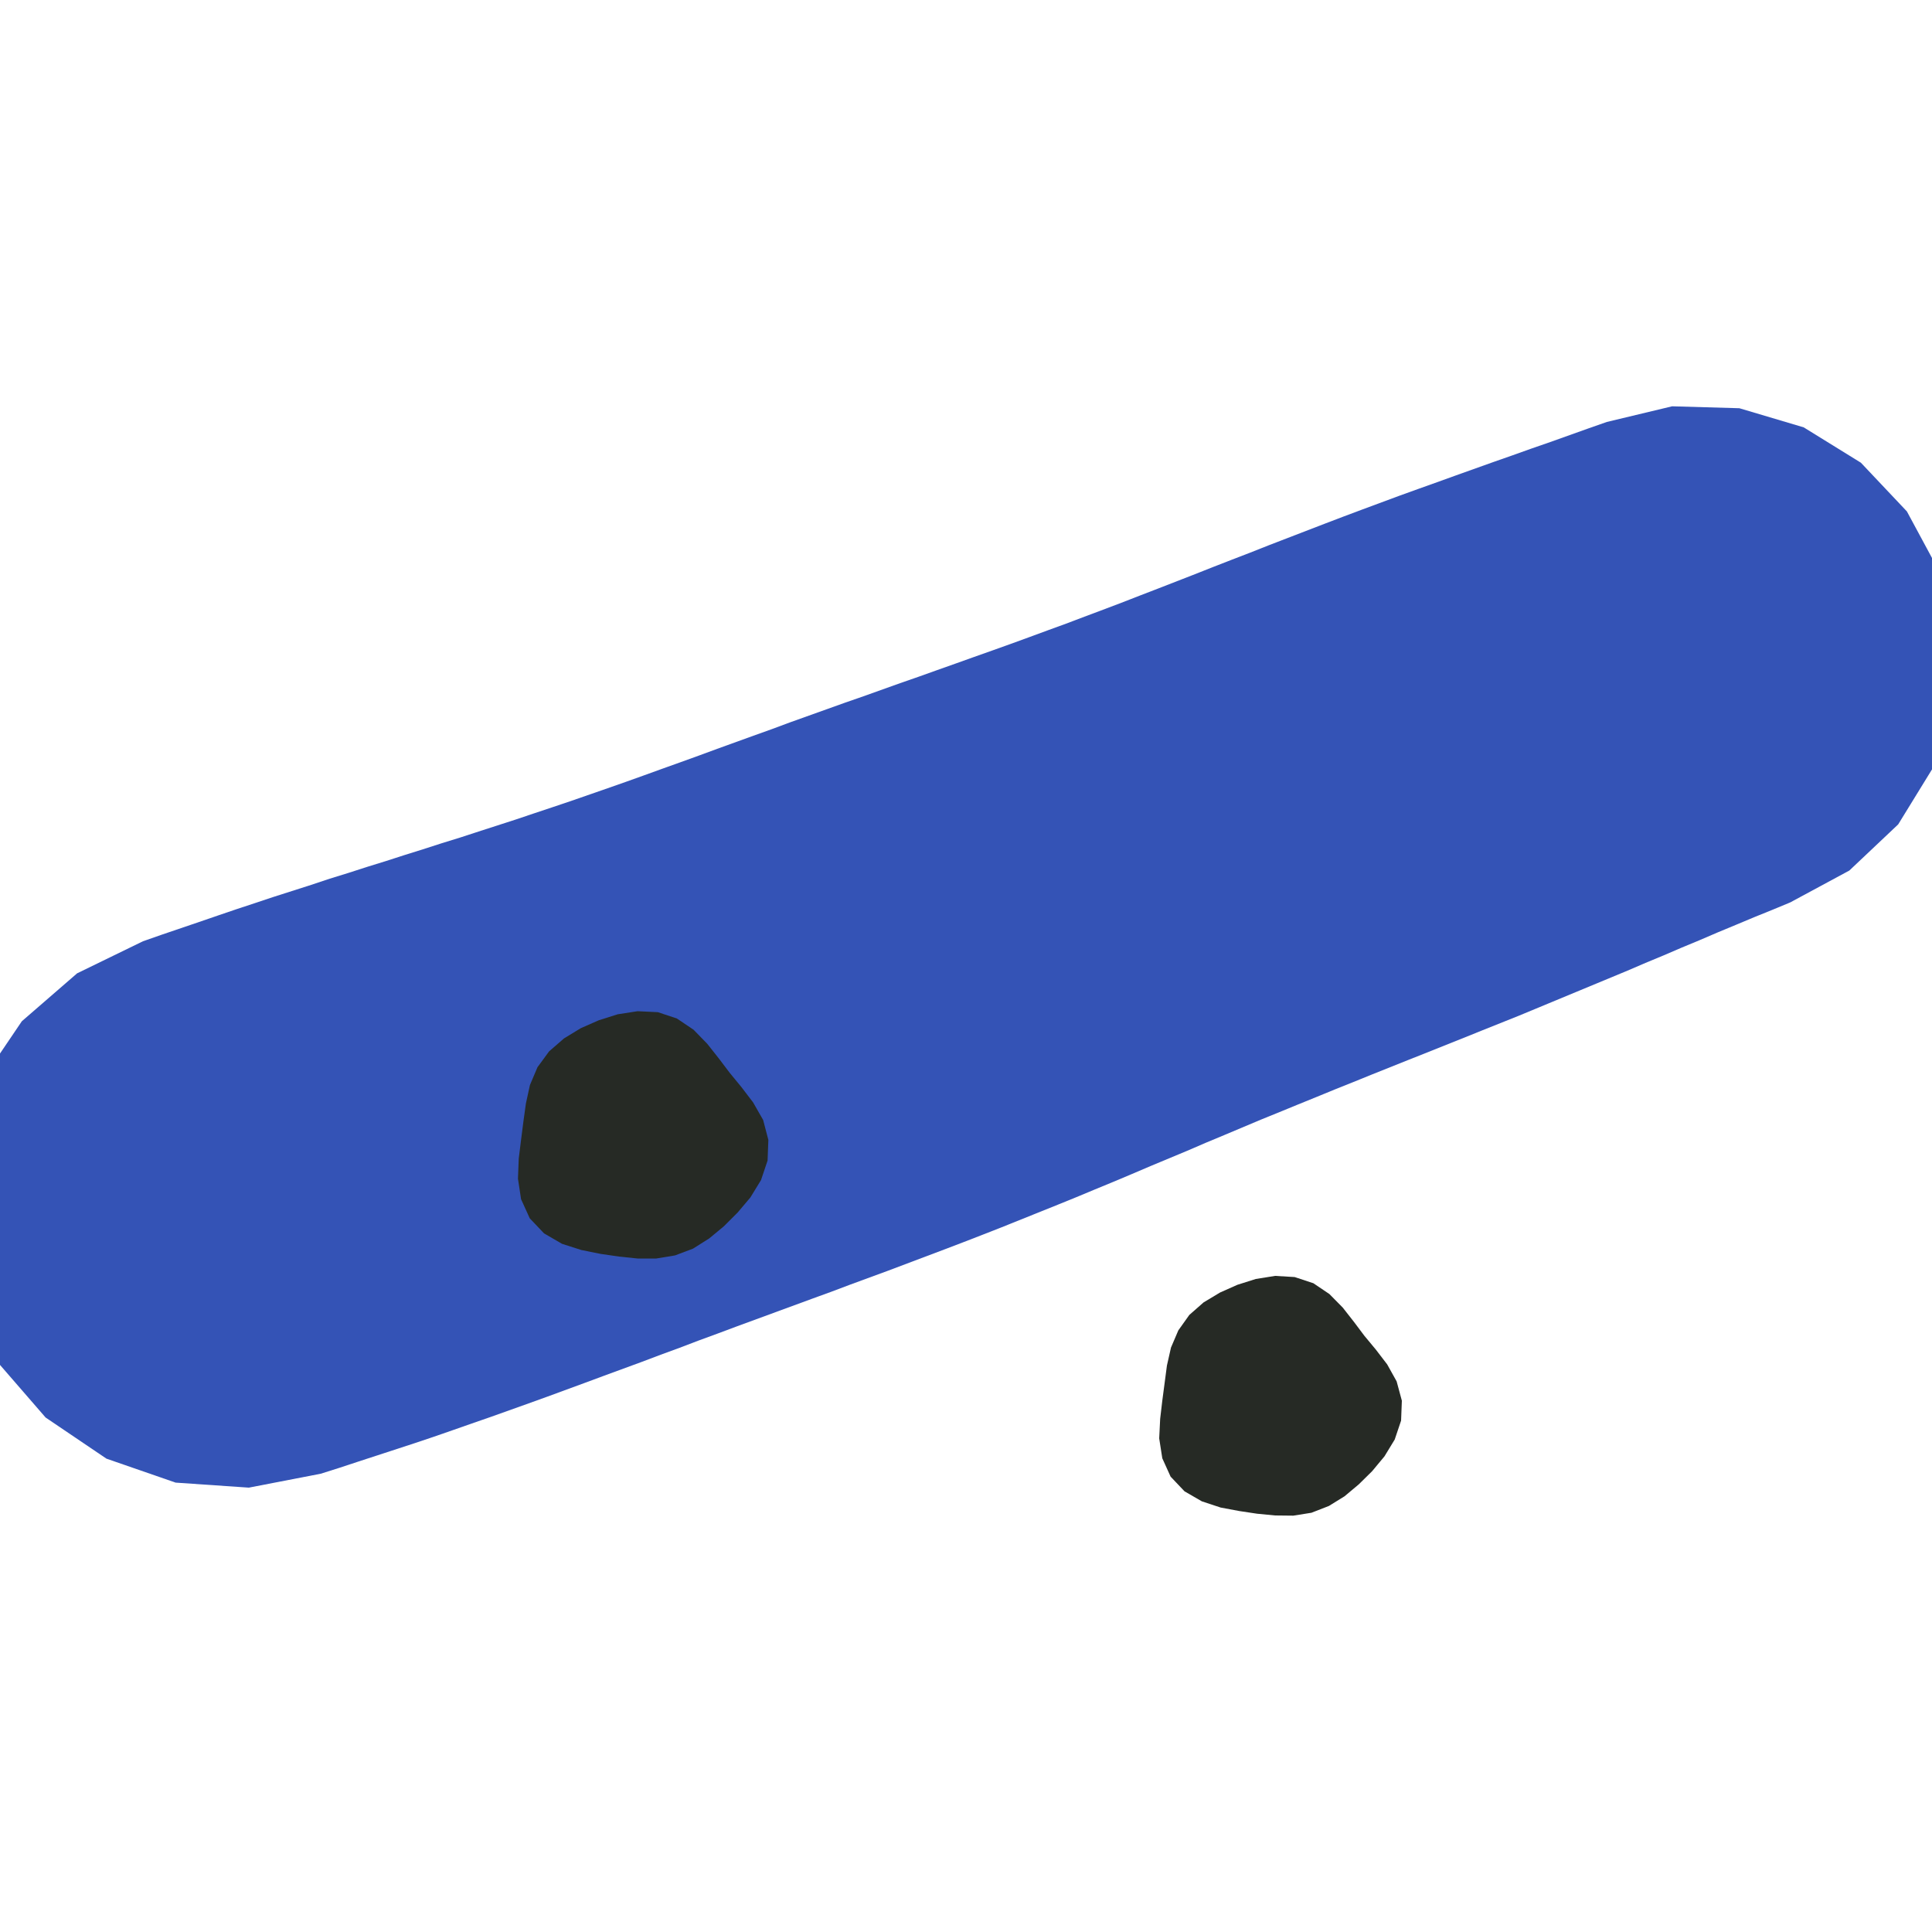
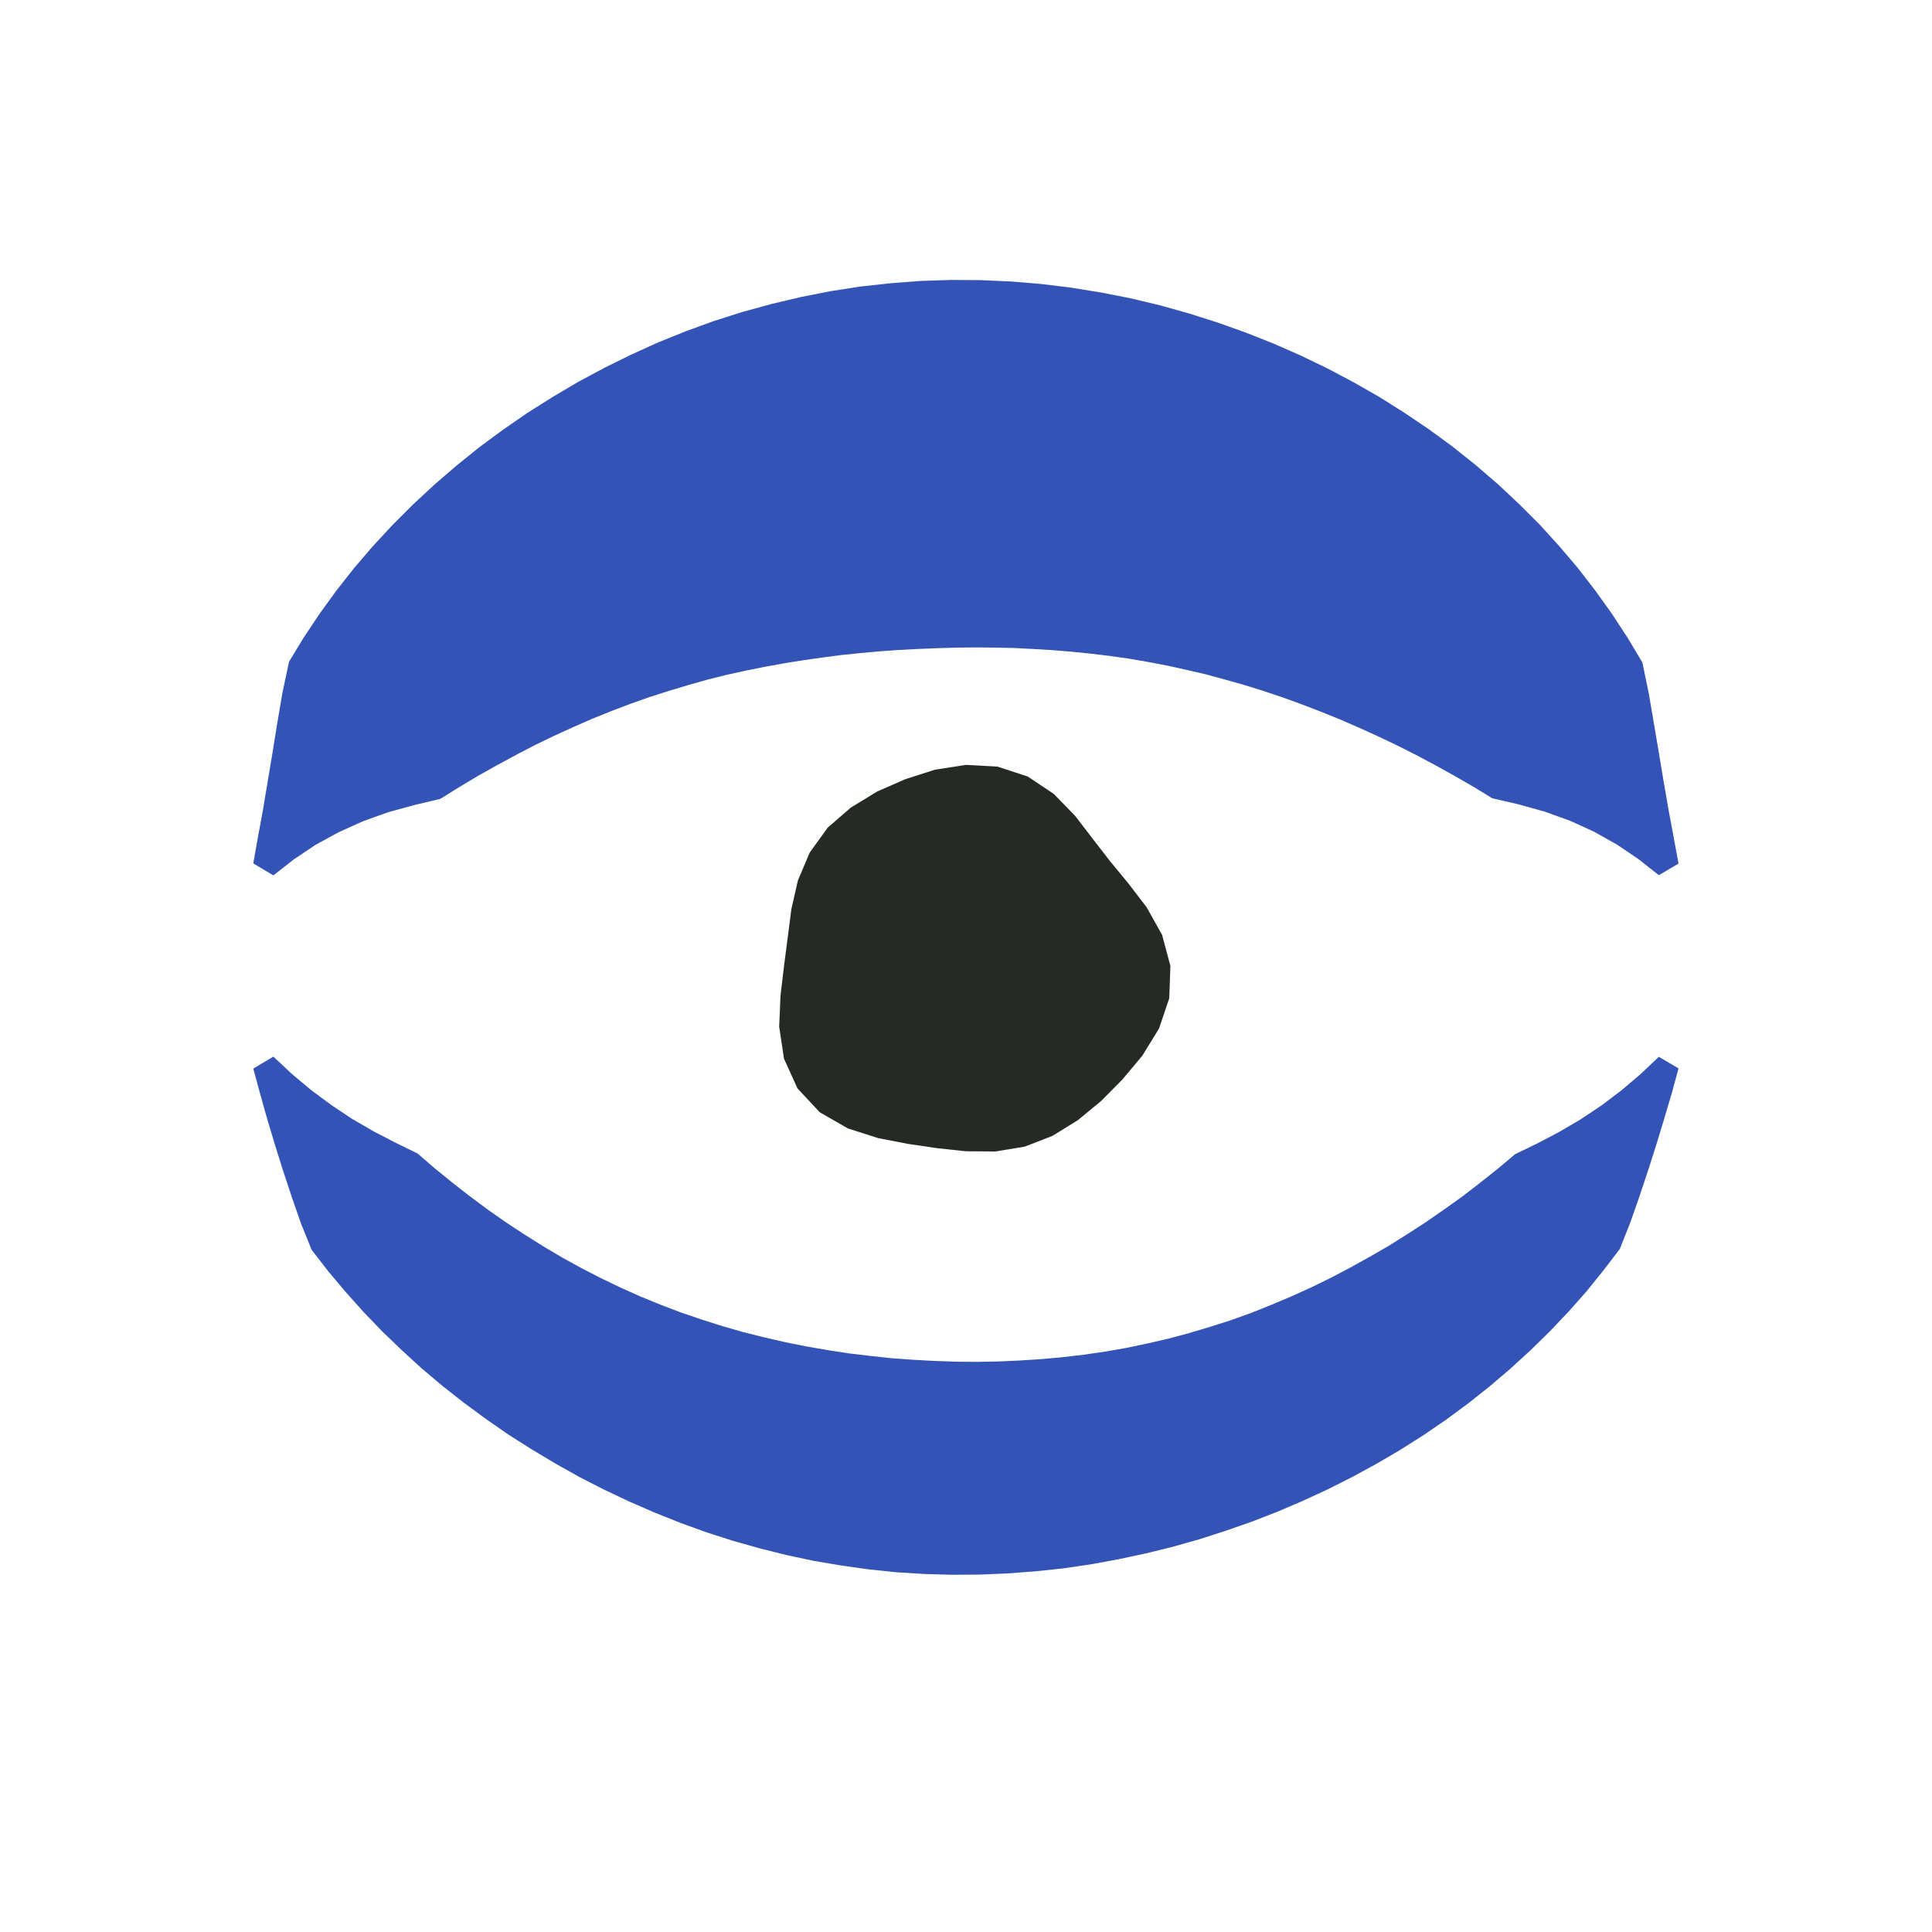
<svg xmlns="http://www.w3.org/2000/svg" viewBox="0 0 100 100" width="100" height="100" role="img" aria-label="OfflineMask">
-   <g transform="translate(0.00 10.50)">
+   <g transform="translate(0.00 0.00)">
    <g transform="translate(0.00 0.00) scale(1)">
-       <path d="M16.60 65.78 L17.58 65.47 L18.55 65.15 L19.53 64.83 L20.51 64.51 L21.49 64.19 L22.47 63.86 L23.45 63.52 L24.42 63.18 L25.40 62.84 L26.38 62.49 L27.36 62.14 L28.33 61.79 L29.31 61.43 L30.29 61.07 L31.26 60.71 L32.24 60.35 L33.22 59.99 L34.20 59.62 L35.18 59.26 L36.15 58.89 L37.13 58.53 L38.12 58.16 L39.10 57.80 L40.08 57.44 L41.06 57.08 L42.04 56.72 L43.03 56.36 L44.01 55.99 L44.99 55.63 L45.97 55.27 L46.95 54.90 L47.93 54.53 L48.91 54.16 L49.88 53.79 L50.86 53.41 L51.83 53.03 L52.80 52.64 L53.77 52.25 L54.74 51.86 L55.70 51.47 L56.66 51.07 L57.63 50.67 L58.58 50.27 L59.54 49.86 L60.50 49.46 L61.46 49.06 L62.41 48.65 L63.37 48.25 L64.32 47.85 L65.27 47.45 L66.23 47.06 L67.18 46.67 L68.14 46.28 L69.09 45.89 L70.04 45.51 L71.00 45.12 L71.95 44.74 L72.90 44.36 L73.86 43.98 L74.81 43.60 L75.76 43.22 L76.70 42.84 L77.65 42.46 L78.60 42.08 L79.54 41.69 L80.48 41.30 L81.42 40.91 L82.36 40.52 L83.30 40.13 L84.24 39.74 L85.17 39.34 L86.11 38.95 L87.04 38.55 L87.98 38.16 L88.91 37.76 L89.85 37.37 L90.78 36.98 L91.72 36.60 L92.66 36.21 L92.66 36.21 L95.72 34.56 L98.25 32.17 L100.07 29.21 L101.06 25.88 L101.16 22.41 L100.35 19.03 L98.70 15.97 L96.32 13.45 L93.36 11.62 L90.03 10.63 L86.55 10.53 L83.17 11.34 L83.17 11.34 L82.20 11.68 L81.22 12.03 L80.24 12.38 L79.26 12.72 L78.28 13.07 L77.31 13.41 L76.33 13.76 L75.35 14.11 L74.38 14.46 L73.40 14.81 L72.43 15.16 L71.46 15.52 L70.49 15.88 L69.53 16.24 L68.56 16.61 L67.60 16.98 L66.64 17.35 L65.68 17.72 L64.72 18.10 L63.76 18.47 L62.81 18.84 L61.85 19.22 L60.90 19.59 L59.95 19.96 L58.99 20.33 L58.04 20.70 L57.09 21.06 L56.13 21.42 L55.18 21.78 L54.22 22.13 L53.27 22.48 L52.31 22.83 L51.36 23.17 L50.40 23.51 L49.45 23.85 L48.49 24.19 L47.54 24.53 L46.59 24.86 L45.64 25.20 L44.69 25.54 L43.74 25.87 L42.79 26.21 L41.84 26.55 L40.89 26.89 L39.95 27.24 L39.00 27.58 L38.06 27.92 L37.12 28.26 L36.17 28.61 L35.23 28.95 L34.28 29.29 L33.34 29.63 L32.39 29.97 L31.45 30.30 L30.50 30.63 L29.55 30.96 L28.60 31.28 L27.64 31.60 L26.69 31.92 L25.73 32.23 L24.77 32.54 L23.82 32.85 L22.85 33.15 L21.89 33.46 L20.93 33.76 L19.97 34.07 L19.00 34.37 L18.04 34.68 L17.07 34.98 L16.11 35.30 L15.14 35.61 L14.17 35.92 L13.21 36.24 L12.24 36.56 L11.27 36.89 L10.31 37.22 L9.34 37.55 L8.37 37.88 L7.40 38.22 L7.40 38.22 L3.99 39.88 L1.13 42.36 L-1.00 45.51 L-2.24 49.09 L-2.50 52.88 L-1.78 56.60 L-0.12 60.01 L2.36 62.87 L5.51 65.00 L9.09 66.24 L12.88 66.50 L16.60 65.78 Z" fill="#3453b6" />
-       <path d="M39.77 48.50 L39.73 49.57 L39.39 50.58 L38.84 51.48 L38.18 52.26 L37.47 52.97 L36.71 53.60 L35.87 54.13 L34.94 54.48 L33.97 54.64 L33.00 54.64 L32.04 54.54 L31.08 54.40 L30.09 54.20 L29.09 53.88 L28.16 53.34 L27.42 52.56 L26.97 51.57 L26.81 50.51 L26.85 49.47 L26.97 48.50 L27.09 47.56 L27.22 46.62 L27.43 45.66 L27.82 44.74 L28.42 43.92 L29.19 43.25 L30.06 42.72 L30.99 42.31 L31.97 42.00 L33.00 41.84 L34.05 41.89 L35.04 42.22 L35.90 42.80 L36.61 43.53 L37.21 44.29 L37.77 45.03 L38.37 45.76 L38.98 46.56 L39.50 47.47 Z" fill="#262a25" />
-       <path d="M72.56 62.00 L72.52 63.03 L72.19 64.01 L71.66 64.88 L71.02 65.65 L70.33 66.33 L69.59 66.95 L68.78 67.45 L67.88 67.80 L66.94 67.95 L66.00 67.94 L65.07 67.85 L64.14 67.71 L63.18 67.53 L62.21 67.21 L61.31 66.69 L60.59 65.93 L60.16 64.98 L60.00 63.95 L60.05 62.94 L60.16 62.00 L60.28 61.09 L60.40 60.18 L60.61 59.25 L60.99 58.36 L61.56 57.56 L62.30 56.91 L63.15 56.40 L64.05 56.00 L65.00 55.70 L66.00 55.54 L67.01 55.60 L67.98 55.92 L68.81 56.48 L69.50 57.18 L70.08 57.92 L70.62 58.64 L71.21 59.35 L71.80 60.12 L72.29 61.00 Z" fill="#262a25" />
+       <path d="M14.15 45.31 L15.21 44.48 L16.33 43.73 L17.52 43.08 L18.78 42.51 L20.09 42.04 L21.44 41.67 L22.79 41.35 L23.77 40.74 L24.74 40.16 L25.72 39.61 L26.70 39.08 L27.68 38.57 L28.67 38.09 L29.66 37.64 L30.64 37.21 L31.63 36.81 L32.63 36.43 L33.62 36.08 L34.62 35.76 L35.62 35.46 L36.61 35.18 L37.61 34.93 L38.61 34.71 L39.61 34.51 L40.60 34.33 L41.60 34.17 L42.59 34.03 L43.58 33.90 L44.57 33.80 L45.56 33.71 L46.55 33.64 L47.54 33.59 L48.52 33.55 L49.51 33.52 L50.49 33.51 L51.48 33.52 L52.47 33.54 L53.46 33.59 L54.45 33.65 L55.44 33.73 L56.43 33.83 L57.43 33.95 L58.42 34.09 L59.41 34.26 L60.41 34.45 L61.40 34.67 L62.40 34.90 L63.39 35.17 L64.39 35.45 L65.38 35.76 L66.37 36.09 L67.36 36.45 L68.35 36.83 L69.34 37.23 L70.33 37.66 L71.32 38.11 L72.31 38.58 L73.30 39.08 L74.28 39.60 L75.27 40.15 L76.26 40.72 L77.24 41.32 L78.59 41.63 L79.95 42.01 L81.26 42.48 L82.51 43.05 L83.70 43.72 L84.81 44.47 L85.86 45.30 L86.88 44.70 L86.63 43.34 L86.37 41.95 L86.12 40.51 L85.87 39.01 L85.61 37.47 L85.34 35.89 L85.01 34.29 L84.25 33.02 L83.44 31.78 L82.58 30.58 L81.67 29.40 L80.70 28.26 L79.69 27.15 L78.63 26.09 L77.53 25.06 L76.38 24.07 L75.19 23.12 L73.96 22.22 L72.70 21.37 L71.40 20.55 L70.07 19.79 L68.71 19.07 L67.32 18.40 L65.91 17.78 L64.47 17.21 L63.01 16.69 L61.53 16.22 L60.03 15.80 L58.52 15.44 L56.99 15.14 L55.45 14.89 L53.90 14.70 L52.34 14.57 L50.78 14.50 L49.22 14.49 L47.66 14.54 L46.10 14.66 L44.54 14.83 L43.00 15.07 L41.47 15.37 L39.95 15.73 L38.45 16.14 L36.97 16.61 L35.51 17.14 L34.07 17.72 L32.66 18.36 L31.28 19.04 L29.92 19.77 L28.60 20.55 L27.30 21.37 L26.04 22.24 L24.82 23.14 L23.64 24.09 L22.49 25.08 L21.38 26.11 L20.32 27.17 L19.30 28.27 L18.33 29.40 L17.41 30.57 L16.54 31.77 L15.72 33.00 L14.96 34.25 L14.62 35.85 L14.35 37.44 L14.10 38.99 L13.85 40.48 L13.61 41.93 L13.35 43.33 L13.11 44.69 Z M13.11 55.31 L13.46 56.60 L13.83 57.92 L14.23 59.25 L14.65 60.59 L15.10 61.95 L15.58 63.33 L16.13 64.69 L16.98 65.79 L17.88 66.86 L18.81 67.90 L19.79 68.92 L20.80 69.89 L21.84 70.84 L22.92 71.75 L24.03 72.62 L25.17 73.46 L26.34 74.27 L27.54 75.03 L28.76 75.76 L30.01 76.46 L31.28 77.11 L32.57 77.72 L33.88 78.29 L35.21 78.82 L36.56 79.31 L37.93 79.75 L39.31 80.14 L40.71 80.49 L42.12 80.79 L43.54 81.03 L44.96 81.23 L46.40 81.38 L47.84 81.47 L49.28 81.51 L50.72 81.50 L52.16 81.44 L53.60 81.33 L55.03 81.18 L56.46 80.97 L57.87 80.71 L59.28 80.41 L60.67 80.07 L62.05 79.68 L63.42 79.24 L64.77 78.77 L66.11 78.25 L67.42 77.69 L68.72 77.09 L69.99 76.45 L71.24 75.77 L72.47 75.05 L73.67 74.29 L74.84 73.49 L75.98 72.65 L77.09 71.77 L78.17 70.85 L79.21 69.90 L80.21 68.92 L81.18 67.90 L82.11 66.85 L82.99 65.76 L83.84 64.65 L84.38 63.29 L84.86 61.92 L85.31 60.57 L85.74 59.22 L86.14 57.90 L86.53 56.59 L86.88 55.30 L85.86 54.70 L84.91 55.60 L83.92 56.44 L82.89 57.22 L81.81 57.94 L80.70 58.59 L79.56 59.19 L78.42 59.74 L77.52 60.50 L76.61 61.22 L75.69 61.93 L74.75 62.60 L73.80 63.26 L72.84 63.88 L71.87 64.49 L70.88 65.06 L69.89 65.61 L68.88 66.14 L67.86 66.64 L66.84 67.10 L65.80 67.54 L64.75 67.96 L63.69 68.34 L62.62 68.68 L61.55 69.00 L60.47 69.29 L59.38 69.54 L58.29 69.77 L57.19 69.96 L56.09 70.12 L54.98 70.25 L53.88 70.35 L52.77 70.42 L51.66 70.47 L50.55 70.49 L49.45 70.48 L48.34 70.44 L47.23 70.38 L46.13 70.30 L45.03 70.18 L43.93 70.05 L42.83 69.88 L41.73 69.69 L40.64 69.47 L39.55 69.22 L38.47 68.95 L37.39 68.64 L36.32 68.30 L35.26 67.94 L34.21 67.54 L33.16 67.11 L32.13 66.65 L31.11 66.16 L30.10 65.64 L29.10 65.09 L28.12 64.51 L27.15 63.90 L26.19 63.27 L25.25 62.61 L24.32 61.92 L23.41 61.21 L22.50 60.47 L21.62 59.71 L20.48 59.15 L19.34 58.56 L18.22 57.91 L17.14 57.19 L16.10 56.42 L15.10 55.58 L14.15 54.69 Z" fill="#3453b6" />
+       <path d="M60.58 50.00 L60.52 51.67 L59.99 53.24 L59.12 54.65 L58.09 55.88 L56.99 56.99 L55.79 57.98 L54.48 58.79 L53.04 59.35 L51.52 59.60 L50.00 59.59 L48.51 59.43 L47.01 59.21 L45.46 58.91 L43.89 58.41 L42.43 57.57 L41.28 56.34 L40.58 54.80 L40.33 53.14 L40.40 51.52 L40.58 50.00 L40.77 48.54 L40.96 47.06 L41.30 45.57 L41.91 44.13 L42.84 42.84 L44.04 41.80 L45.40 40.97 L46.86 40.33 L48.39 39.84 L50.00 39.59 L51.63 39.68 L53.19 40.19 L54.54 41.09 L55.65 42.23 L56.57 43.43 L57.46 44.58 L58.40 45.72 L59.35 46.96 L60.15 48.39 Z" fill="#262a25" />
    </g>
  </g>
</svg>
